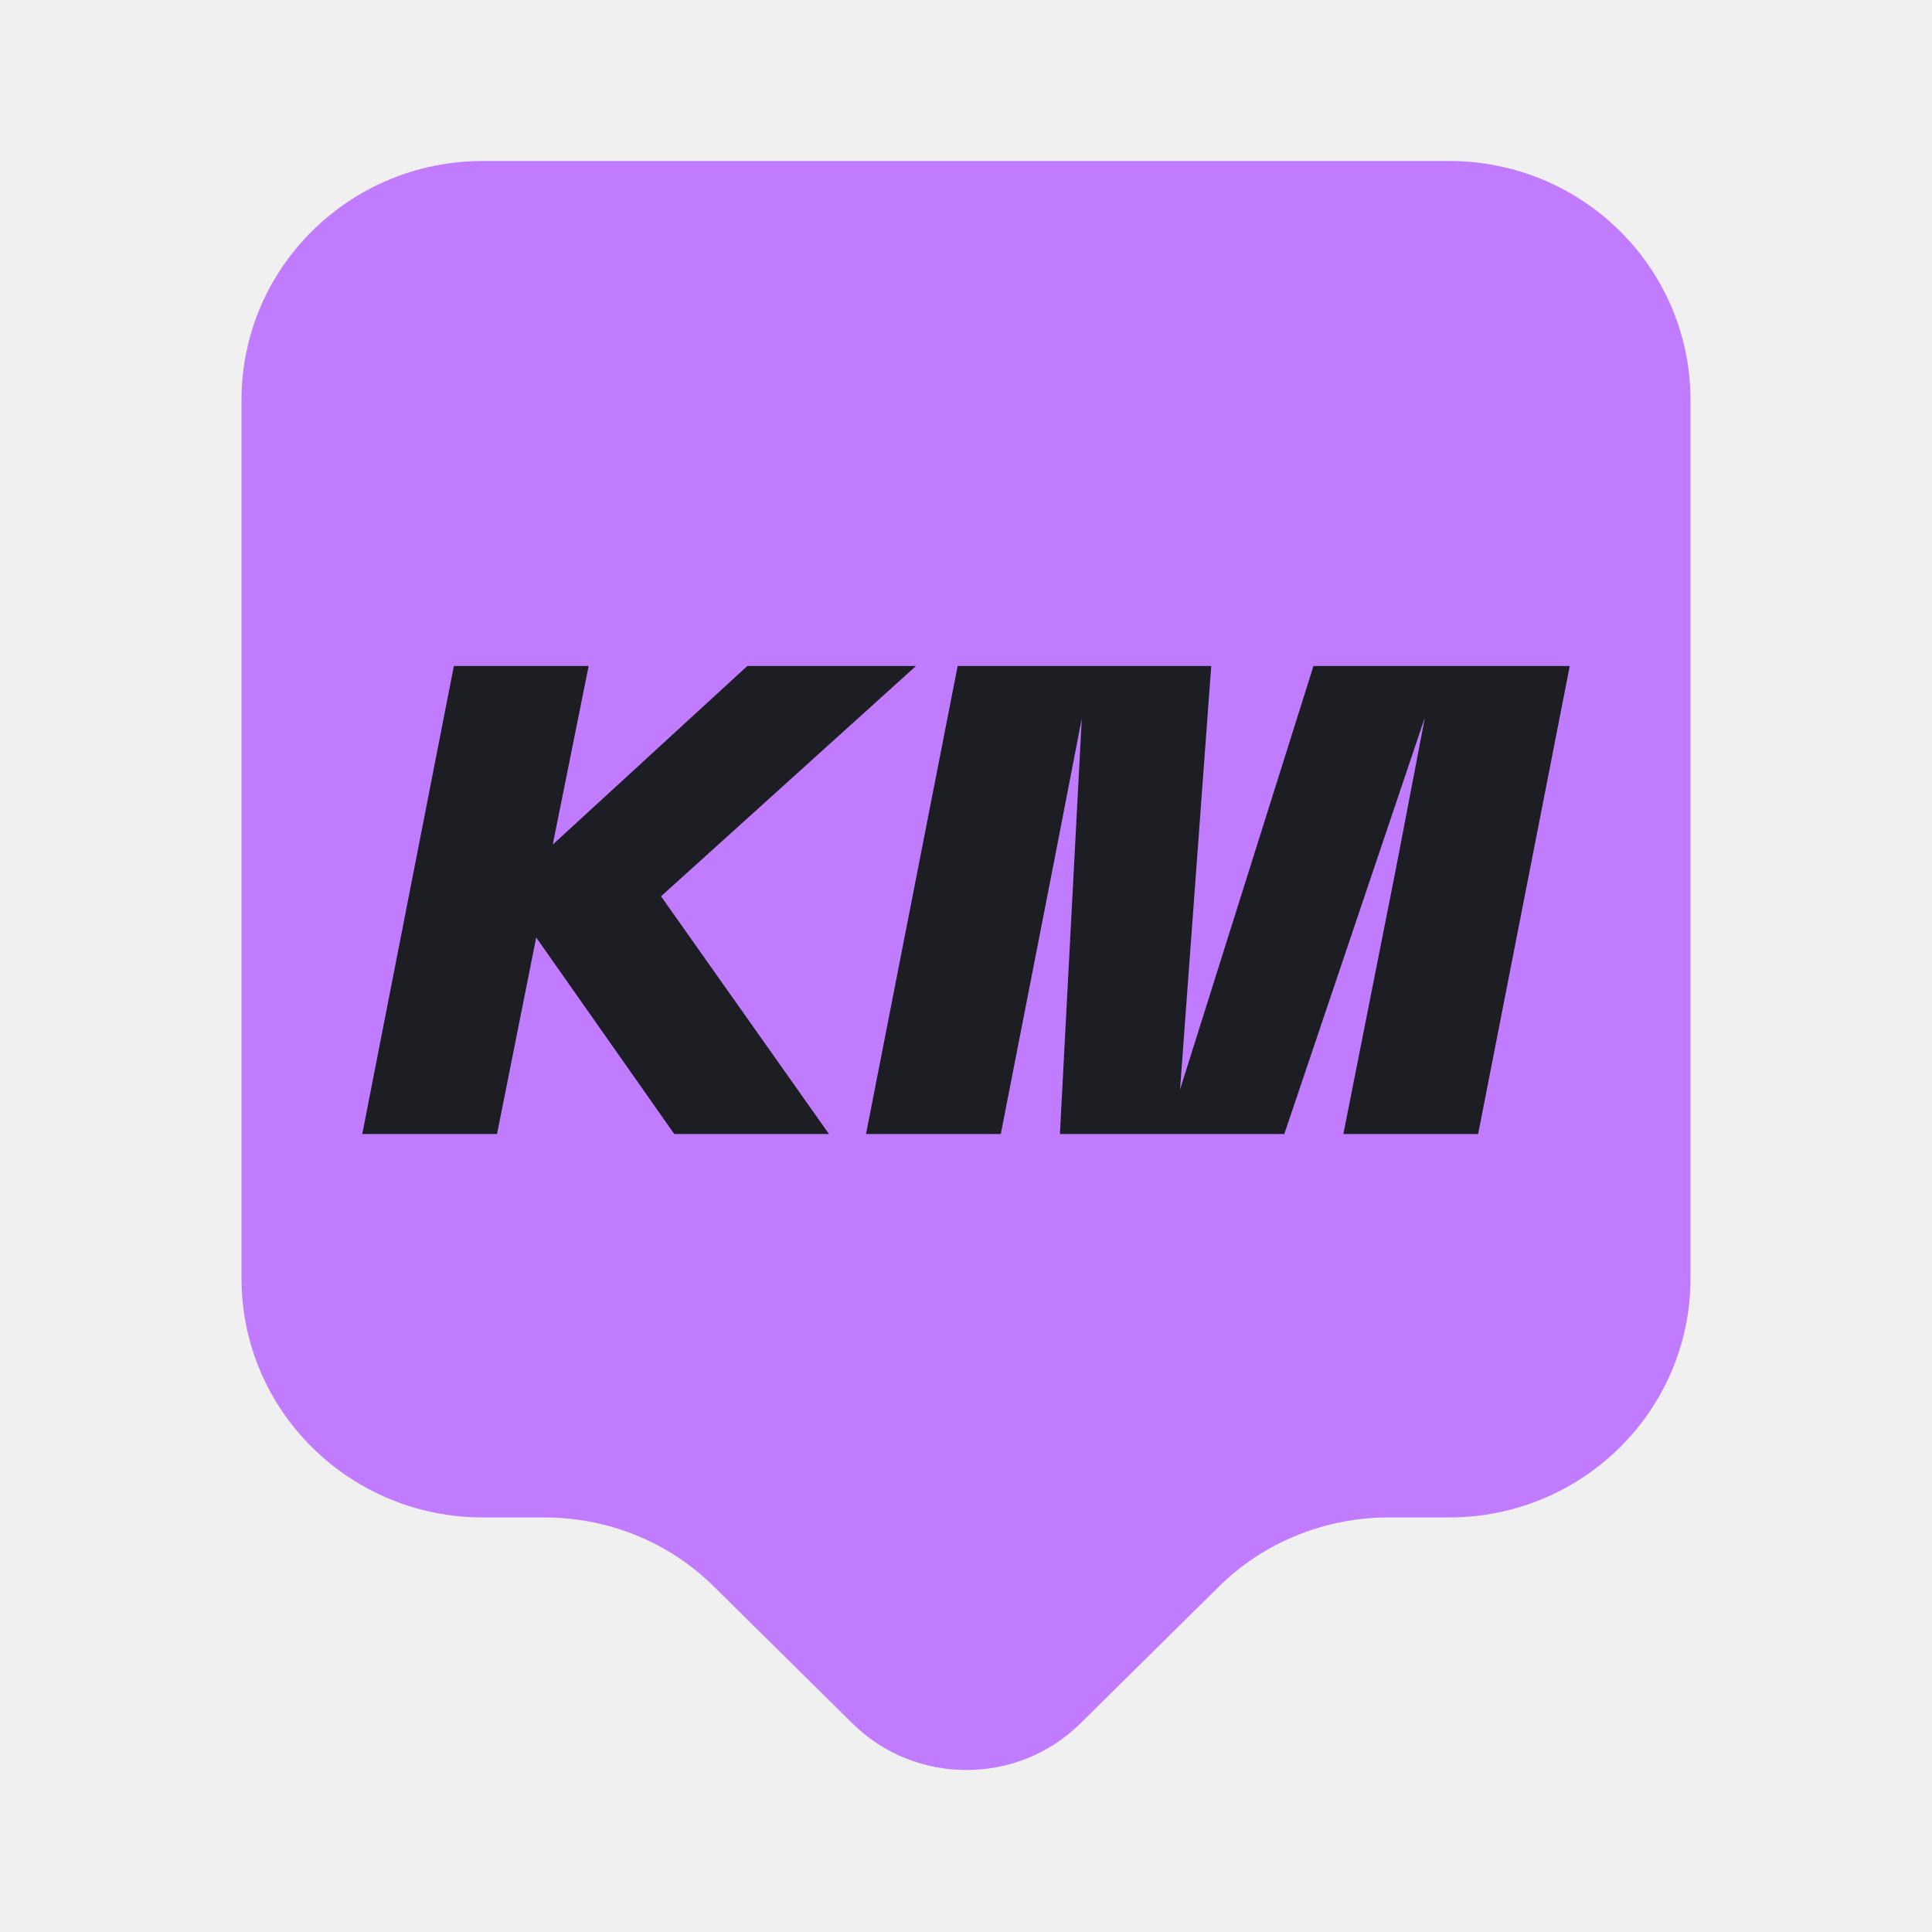
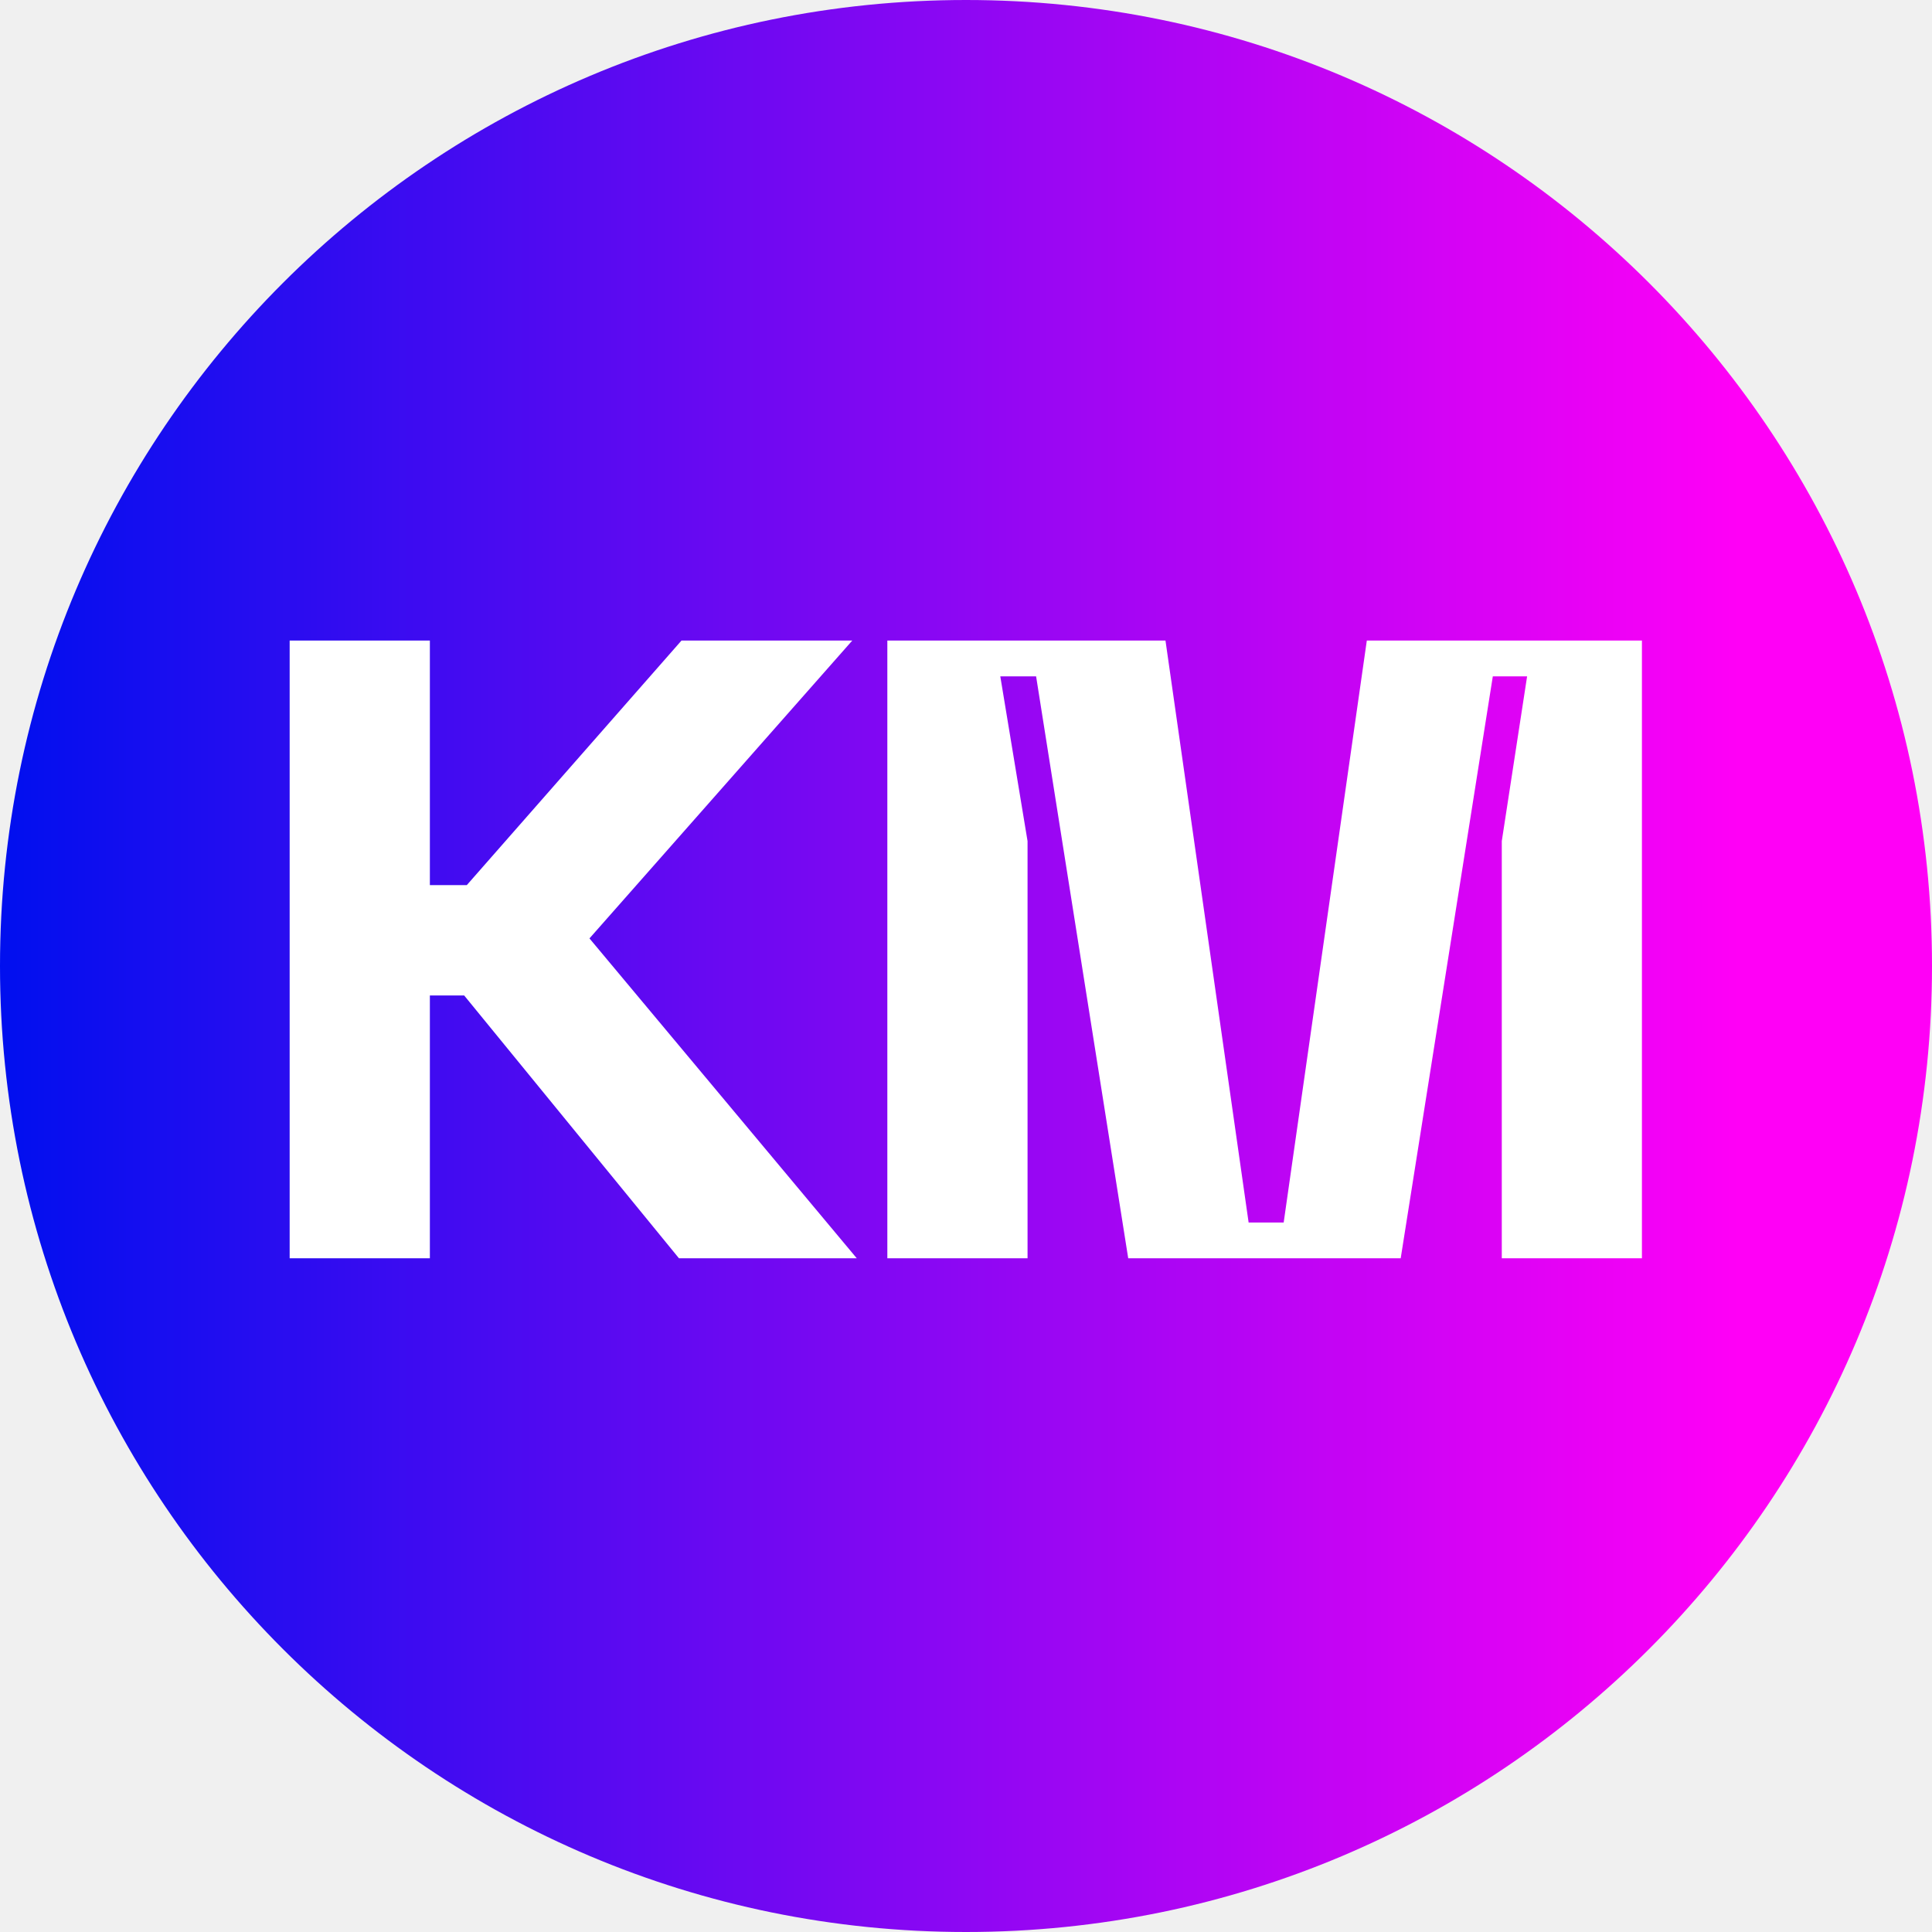
<svg xmlns="http://www.w3.org/2000/svg" width="28" height="28" viewBox="0 0 28 28" fill="none">
-   <path d="M21 2.333H7C5.063 2.333 3.5 3.885 3.5 5.798V18.527C3.5 20.44 5.063 21.992 7 21.992H7.887C8.82 21.992 9.707 22.353 10.36 23.007L12.355 24.978C13.265 25.877 14.747 25.877 15.657 24.978L17.652 23.007C18.305 22.353 19.203 21.992 20.125 21.992H21C22.937 21.992 24.5 20.44 24.5 18.527V5.798C24.5 3.885 22.937 2.333 21 2.333Z" fill="#C07BFF" />
-   <path d="M13.879 9.652H17.554L17.102 15.79L19.036 9.652H22.75L21.422 16.435H19.469L20.239 12.548L20.652 10.393L18.613 16.435H15.361L15.678 10.412L15.264 12.548L14.504 16.435H12.551L13.879 9.652Z" fill="#1C1E23" />
-   <path d="M6.578 9.652H8.531L8.011 12.24L10.831 9.652H13.275L9.58 12.99L12.014 16.435H9.772L7.771 13.587L7.203 16.435H5.25L6.578 9.652Z" fill="#1C1E23" />
+   <g clip-path="url(#clip0_562_2083)">
+     <path d="M14 28C21.732 28 28 21.732 28 14C28 6.268 21.732 0 14 0C6.268 0 0 6.268 0 14C0 21.732 6.268 28 14 28Z" fill="url(#paint0_linear_562_2083)" />
+     <path d="M4.198 9.283H6.23V12.828H6.765L9.877 9.283H12.352L8.543 13.6L12.417 18.236H9.84L6.727 14.427H6.23V18.236H4.198V9.283Z" fill="white" />
+     <path d="M12.866 9.283H16.891L18.096 17.718H18.604L19.809 9.283H23.796V18.236H21.765V12.19L22.132 9.802H21.635L20.3 18.236H16.351L15.016 9.802H14.497L14.892 12.19V18.236H12.86V9.283H12.866Z" fill="white" />
+   </g>
+   <defs>
+     <linearGradient id="paint0_linear_562_2083" x1="0" y1="14" x2="28" y2="14" gradientUnits="userSpaceOnUse">
+       <stop stop-color="#000FEF" />
+       <stop offset="0.9" stop-color="#FF00F6" />
+     </linearGradient>
+     <clipPath id="clip0_562_2083">
+       <rect width="28" height="28" fill="white" />
+     </clipPath>
+   </defs>
</svg>
